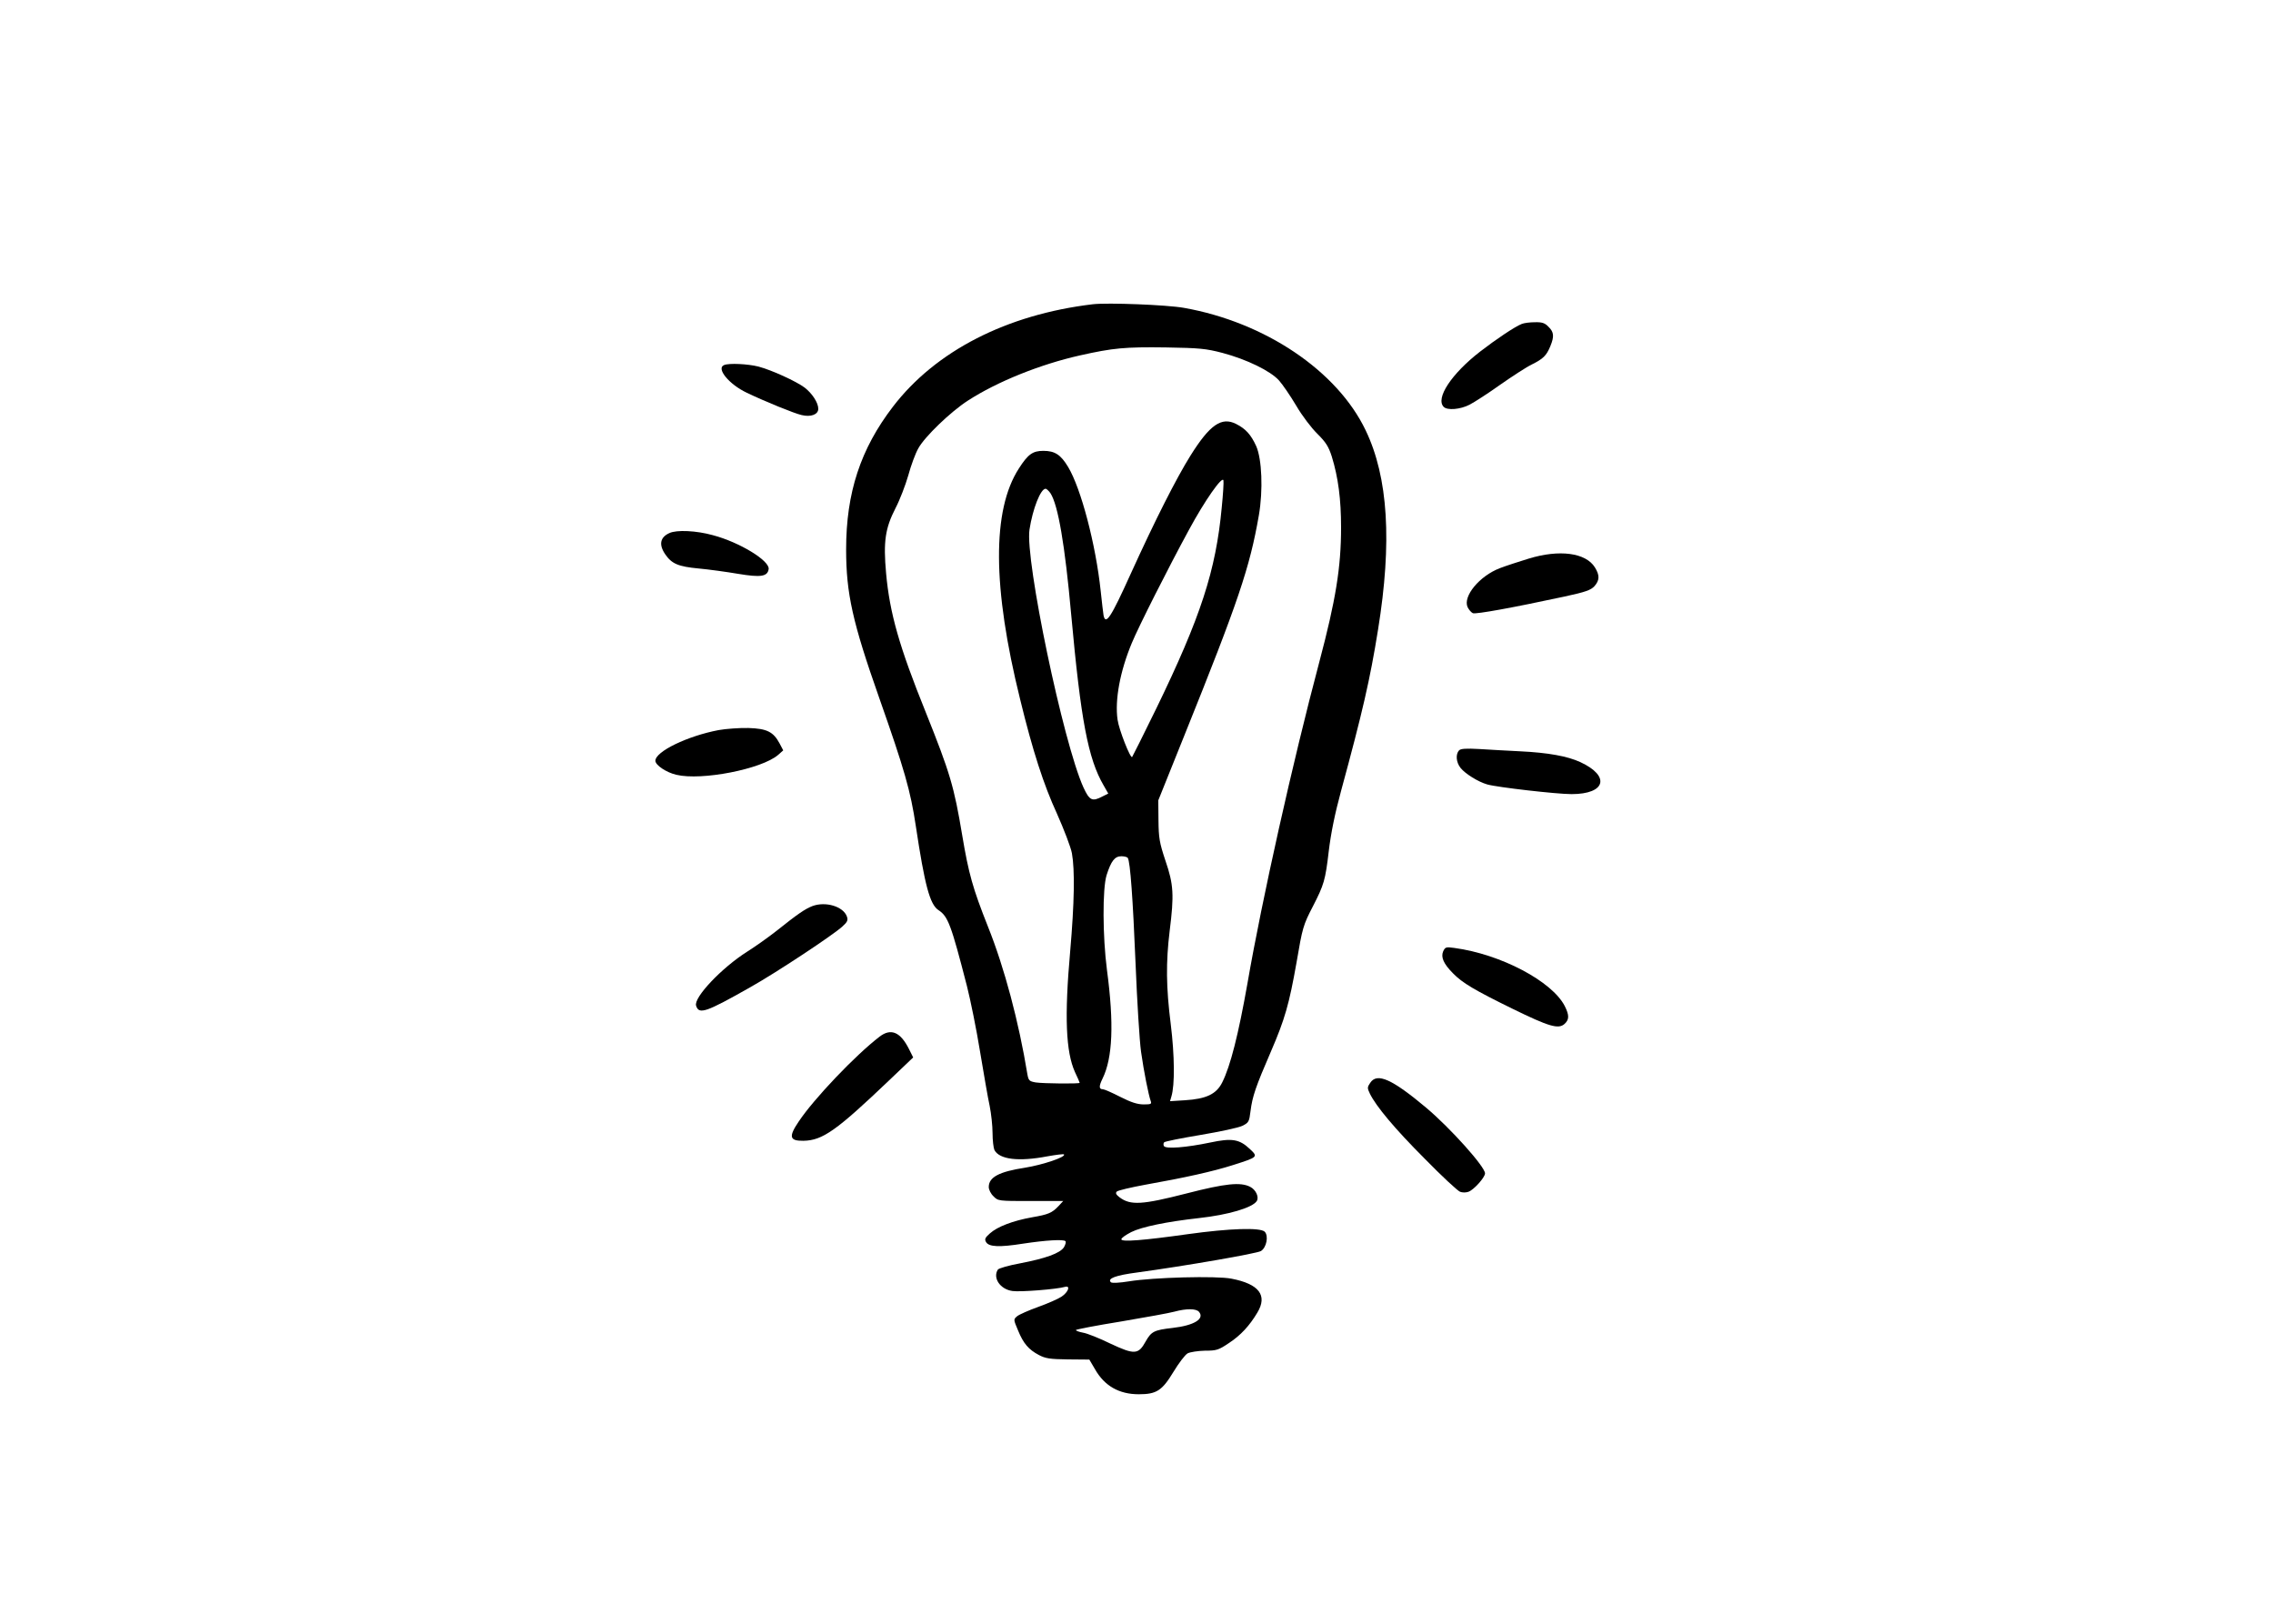
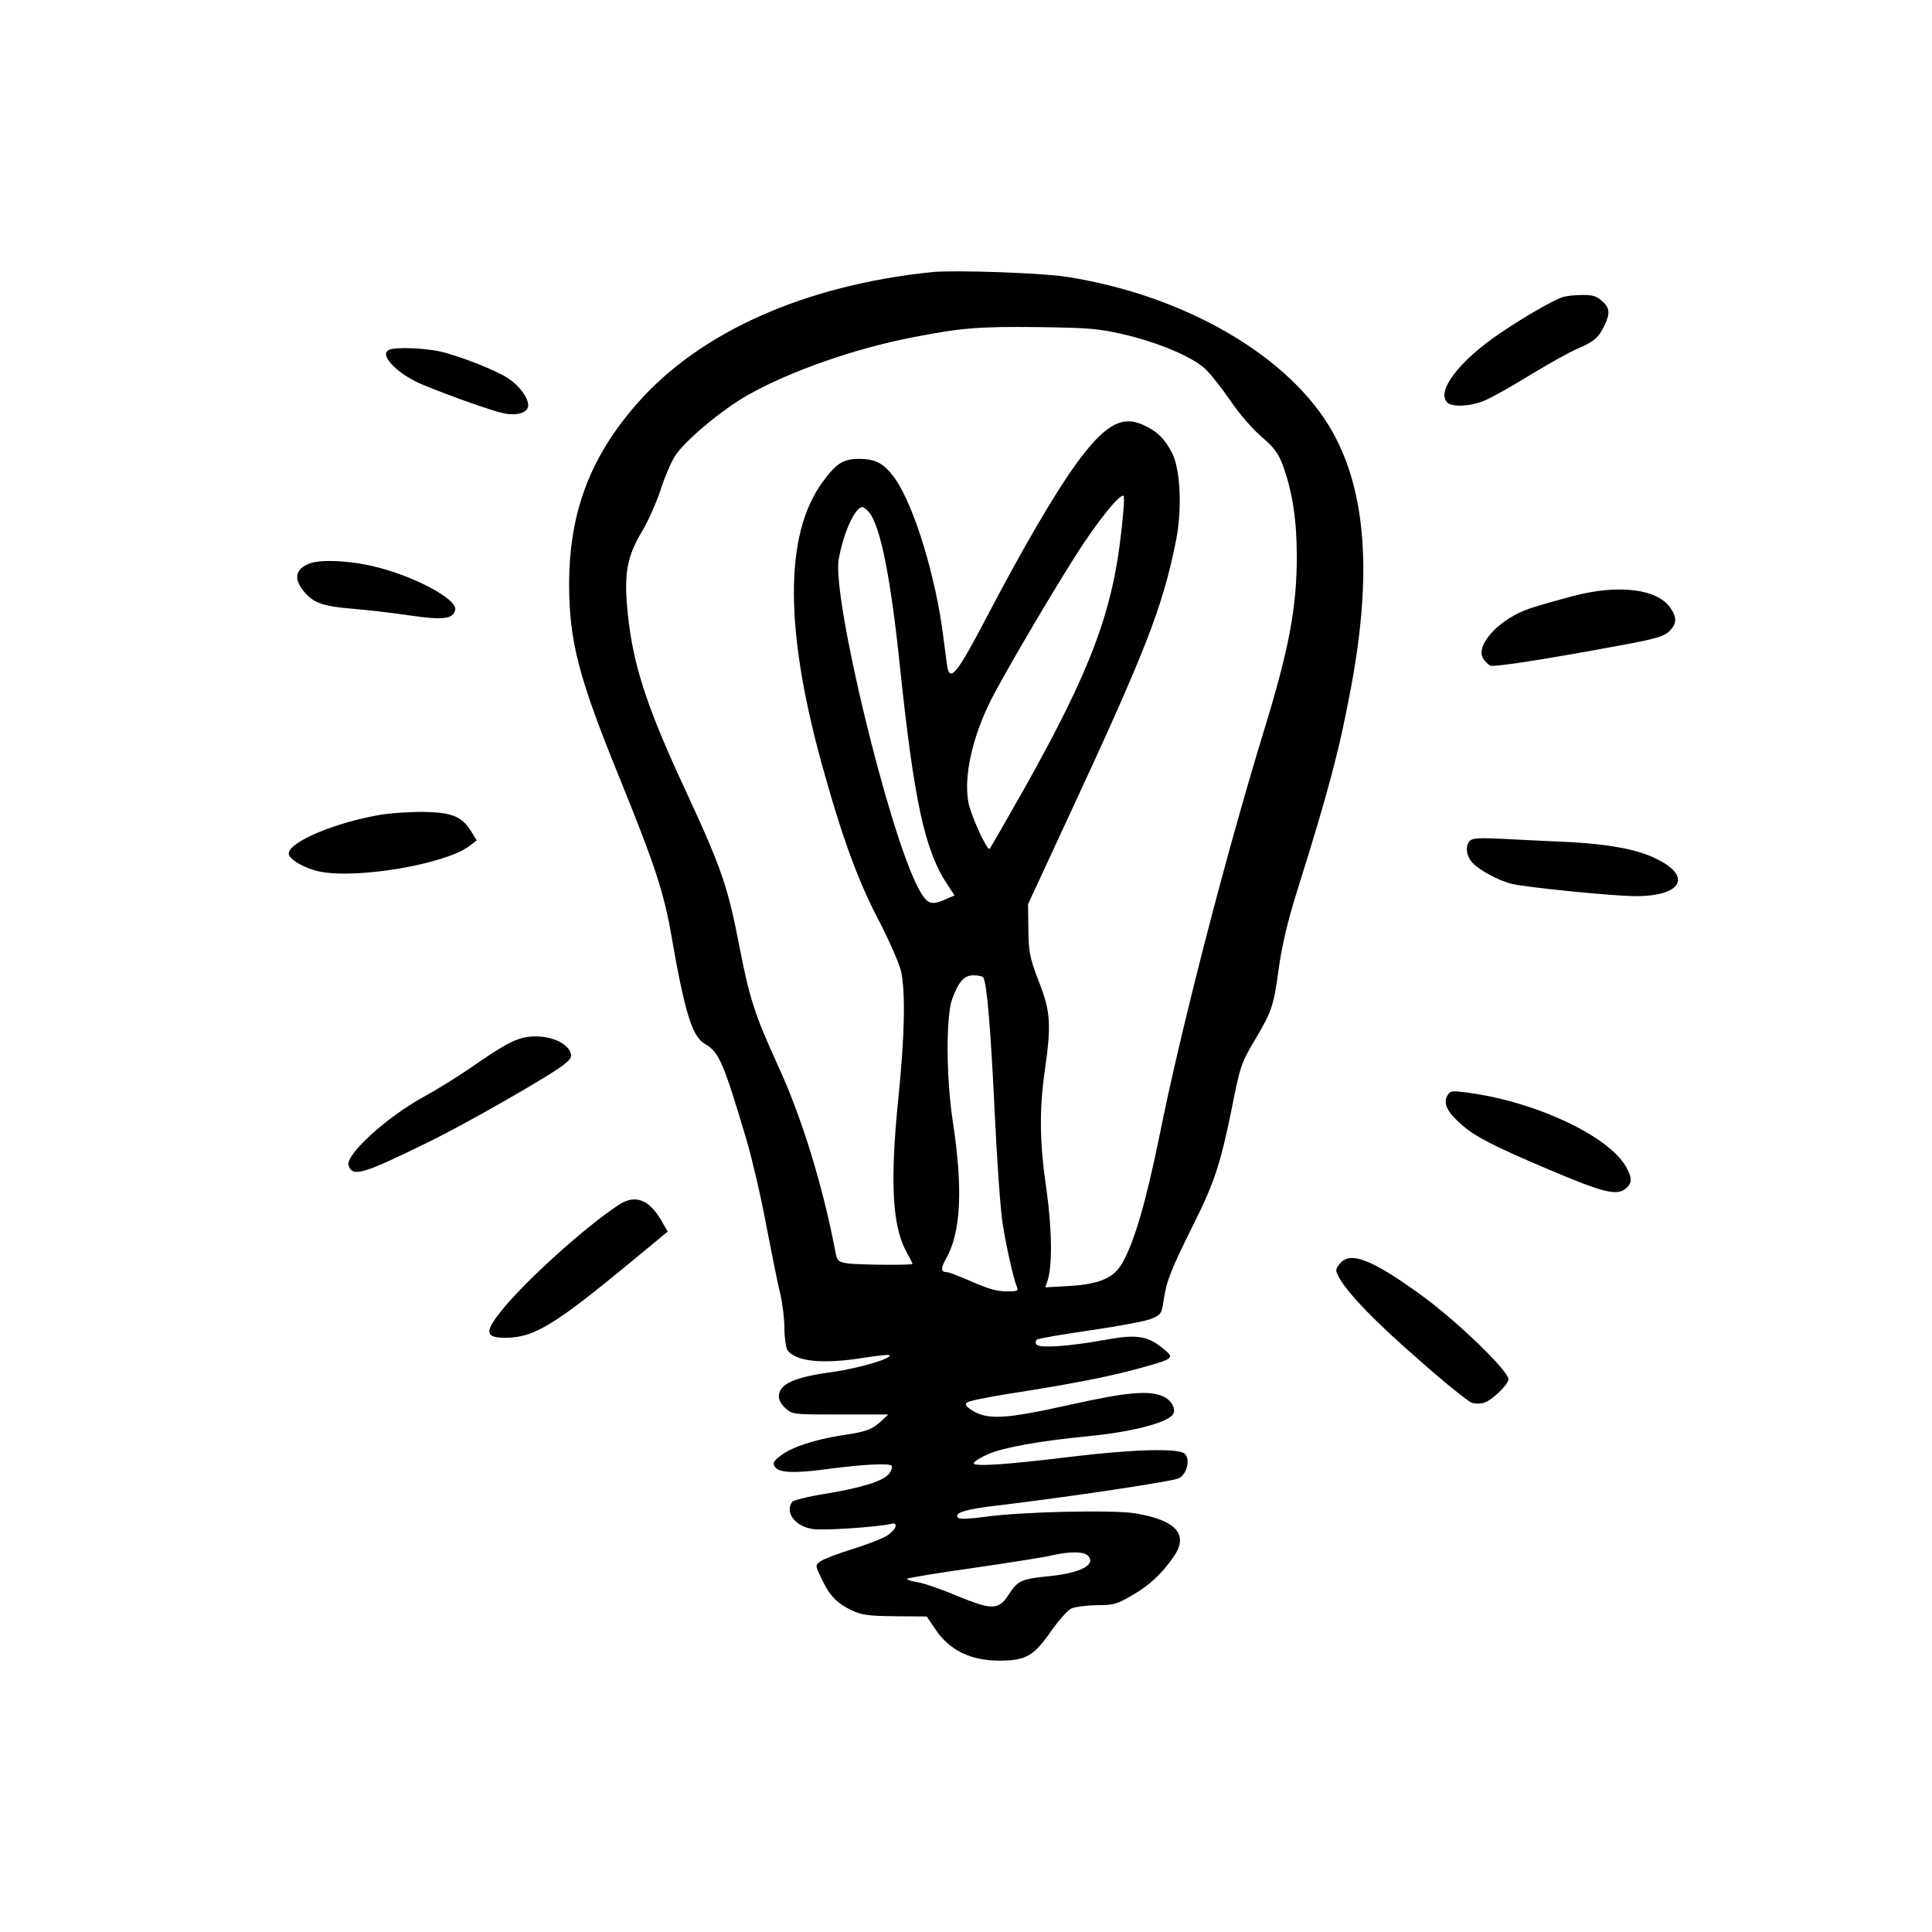
- <svg xmlns="http://www.w3.org/2000/svg" version="1.0" width="1200pt" height="857pt" viewBox="0 0 1200 857" preserveAspectRatio="xMidYMid meet">
-   <g transform="translate(0,857) scale(0.1,-0.1)" fill="#000000" stroke="none">
-     <path d="M5770 6964 c-455 -54 -831 -247 -1056 -541 -171 -223 -247 -454 -247 -753 0 -233 34 -385 175 -785 133 -378 165 -489 193 -676 47 -312 74 -413 119 -443 51 -33 67 -76 151 -402 18 -71 50 -227 69 -345 20 -119 42 -248 51 -288 8 -40 15 -104 15 -142 0 -39 5 -79 10 -90 27 -50 128 -62 280 -33 45 8 84 13 87 10 13 -13 -112 -55 -205 -70 -137 -21 -192 -50 -192 -102 0 -14 11 -36 25 -49 24 -25 27 -25 196 -25 l172 0 -24 -26 c-35 -37 -54 -45 -141 -60 -100 -18 -182 -49 -222 -85 -26 -23 -29 -31 -20 -46 15 -25 69 -28 195 -8 119 18 214 24 224 13 4 -4 0 -18 -8 -32 -21 -32 -97 -59 -232 -85 -60 -11 -112 -26 -117 -33 -28 -44 12 -104 77 -113 40 -6 234 9 278 22 30 8 17 -28 -19 -52 -18 -12 -73 -36 -123 -54 -50 -18 -100 -40 -111 -49 -20 -17 -20 -17 5 -76 28 -68 55 -100 110 -129 34 -18 58 -22 153 -23 l113 -1 30 -51 c50 -88 127 -132 231 -132 94 0 123 19 183 118 28 46 61 90 75 98 14 7 54 13 91 14 61 0 72 3 128 41 61 40 108 91 149 160 55 91 9 151 -136 179 -78 16 -416 7 -542 -14 -49 -8 -89 -10 -95 -5 -21 20 25 37 140 52 256 35 631 100 652 113 30 19 41 80 20 102 -24 23 -184 18 -407 -13 -235 -33 -350 -42 -350 -27 0 7 23 23 52 38 56 28 188 55 358 74 155 17 283 55 305 90 13 21 -5 60 -35 75 -51 26 -130 18 -336 -35 -234 -60 -296 -64 -354 -20 -18 14 -22 22 -14 30 6 6 74 22 150 36 208 37 358 70 464 104 132 42 133 43 88 85 -55 52 -95 58 -208 34 -129 -27 -235 -35 -245 -19 -4 6 -3 16 1 20 5 5 92 22 193 39 101 17 200 38 220 48 34 17 36 22 43 78 10 78 27 128 108 315 73 169 96 249 135 470 31 182 35 197 86 295 59 115 66 138 84 292 11 92 32 197 65 318 113 415 153 588 195 850 75 463 54 805 -65 1053 -150 314 -531 571 -960 647 -91 16 -401 28 -480 19z m684 -257 c128 -34 253 -95 298 -145 19 -21 60 -81 91 -133 30 -52 81 -119 112 -149 45 -45 59 -67 76 -120 34 -110 49 -226 49 -374 0 -211 -28 -383 -115 -711 -139 -522 -303 -1255 -379 -1695 -48 -271 -90 -437 -133 -523 -31 -63 -85 -88 -197 -95 l-79 -5 7 24 c19 61 17 219 -3 381 -25 197 -26 329 -6 493 24 191 21 246 -22 371 -32 96 -36 121 -37 214 l-1 105 137 341 c286 710 346 888 394 1164 23 133 16 297 -14 365 -28 61 -55 91 -106 117 -77 39 -139 -4 -241 -167 -75 -120 -186 -339 -316 -625 -104 -230 -132 -273 -143 -218 -2 13 -9 70 -15 128 -26 246 -104 542 -172 655 -39 65 -70 85 -131 85 -56 0 -81 -18 -129 -93 -142 -220 -140 -627 7 -1220 66 -271 124 -450 194 -602 37 -83 73 -177 79 -209 16 -88 13 -263 -9 -516 -31 -348 -23 -532 25 -639 14 -29 25 -55 25 -57 0 -6 -192 -4 -232 2 -34 6 -38 10 -44 43 -45 275 -121 562 -208 779 -81 204 -102 280 -136 482 -43 258 -64 329 -193 651 -139 344 -190 522 -209 733 -15 167 -5 237 50 344 22 42 52 120 67 172 14 52 38 117 53 143 33 61 171 194 263 253 153 99 381 191 591 238 174 39 236 45 453 42 178 -3 211 -6 299 -29z m-4 -816 c-31 -333 -111 -578 -345 -1060 -68 -139 -126 -255 -128 -257 -9 -10 -70 145 -77 197 -15 104 13 255 75 404 35 85 194 400 303 600 81 150 175 285 181 259 2 -10 -2 -74 -9 -143z m-904 75 c40 -62 76 -271 109 -638 51 -559 89 -763 172 -905 l24 -42 -30 -15 c-55 -29 -69 -22 -101 47 -107 236 -309 1203 -285 1361 17 111 59 216 85 216 5 0 17 -11 26 -24z m408 -1925 c13 -20 27 -216 41 -556 8 -200 21 -410 29 -467 15 -106 40 -230 51 -260 6 -16 1 -18 -37 -18 -33 0 -67 11 -124 40 -43 22 -84 40 -91 40 -22 0 -22 16 -2 57 53 108 61 289 23 573 -23 177 -24 428 -2 500 24 75 43 100 78 100 16 0 31 -4 34 -9z m376 -2396 c31 -37 -26 -72 -140 -85 -98 -11 -112 -19 -142 -72 -38 -69 -59 -70 -185 -11 -59 29 -125 55 -145 58 -21 4 -38 10 -38 14 0 3 107 24 238 45 130 22 257 45 282 52 63 17 115 17 130 -1z" />
-     <path d="M8034 6860 c-36 -14 -136 -81 -220 -146 -151 -117 -237 -247 -192 -292 19 -19 87 -14 137 12 25 13 98 60 161 105 63 44 138 93 167 107 60 30 77 46 98 97 21 51 19 74 -10 102 -19 20 -34 25 -72 24 -26 0 -57 -4 -69 -9z" />
-     <path d="M3823 6643 c-44 -17 26 -102 119 -146 98 -47 253 -110 290 -118 49 -12 88 3 88 33 0 32 -32 81 -72 112 -46 34 -173 92 -244 111 -56 14 -155 19 -181 8z" />
-     <path d="M3534 5756 c-49 -22 -57 -61 -22 -112 34 -50 69 -65 177 -75 54 -5 148 -18 207 -28 120 -20 156 -15 162 25 6 44 -154 142 -295 179 -86 24 -191 29 -229 11z" />
-     <path d="M8070 5621 c-52 -16 -120 -38 -151 -50 -108 -41 -197 -149 -171 -206 7 -14 19 -28 28 -32 17 -6 210 29 484 88 111 24 139 34 158 55 27 31 28 57 2 99 -48 77 -187 96 -350 46z" />
-     <path d="M3794 4716 c-164 -31 -334 -113 -334 -162 0 -23 58 -62 111 -74 133 -32 450 30 537 105 l27 24 -19 36 c-33 62 -67 79 -165 82 -47 1 -118 -4 -157 -11z" />
-     <path d="M7703 4609 c-19 -20 -16 -63 8 -93 24 -30 92 -73 141 -87 53 -15 366 -51 445 -51 180 0 206 95 46 169 -67 31 -170 50 -318 57 -66 3 -163 9 -215 12 -70 4 -98 2 -107 -7z" />
-     <path d="M4289 3787 c-39 -15 -78 -42 -191 -132 -42 -33 -111 -82 -154 -109 -134 -85 -283 -242 -269 -285 15 -48 52 -35 285 97 136 76 441 278 487 321 27 24 31 34 24 53 -19 53 -112 81 -182 55z" />
-     <path d="M7619 3548 c-13 -31 2 -66 53 -117 49 -50 113 -88 313 -186 194 -95 243 -109 275 -80 25 23 25 46 1 94 -67 131 -338 274 -583 307 -44 6 -48 5 -59 -18z" />
-     <path d="M4644 3098 c-128 -98 -347 -328 -427 -448 -55 -81 -49 -103 25 -102 101 2 174 54 451 318 l128 122 -22 44 c-45 90 -95 112 -155 66z" />
-     <path d="M7234 2854 c-16 -23 -16 -28 -2 -57 32 -66 131 -185 290 -344 89 -91 173 -169 186 -174 12 -5 32 -5 45 0 29 11 87 76 87 97 0 35 -183 239 -310 346 -181 152 -260 187 -296 132z" />
-   </g>
+ <svg xmlns="http://www.w3.org/2000/svg" width="890" height="890" viewBox="0 0 890 890" fill="none">
+   <path d="M429.336 125.343C370.967 131.346 322.732 152.801 293.868 185.485C271.932 210.275 262.182 235.955 262.182 269.194C262.182 295.096 266.544 311.993 284.632 356.46C301.694 398.481 305.799 410.821 309.391 431.609C315.42 466.293 318.884 477.521 324.657 480.856C331.199 484.525 333.252 489.305 344.027 525.546C346.337 533.438 350.442 550.781 352.879 563.898C355.445 577.127 358.267 591.468 359.422 595.914C360.448 600.361 361.346 607.476 361.346 611.7C361.346 616.036 361.987 620.482 362.629 621.705C366.092 627.264 379.049 628.598 398.548 625.374C404.321 624.484 409.324 623.929 409.709 624.262C411.377 625.707 395.341 630.376 383.411 632.044C365.836 634.378 358.78 637.602 358.78 643.383C358.78 644.939 360.191 647.385 361.987 648.83C365.066 651.609 365.451 651.609 387.131 651.609H409.196L406.117 654.5C401.627 658.613 399.19 659.502 388.029 661.17C375.2 663.171 364.681 666.617 359.55 670.619C356.214 673.176 355.83 674.065 356.984 675.733C358.908 678.512 365.836 678.845 382 676.622C397.265 674.621 409.452 673.954 410.735 675.177C411.248 675.621 410.735 677.178 409.709 678.734C407.015 682.291 397.265 685.293 379.947 688.183C372.25 689.406 365.579 691.074 364.938 691.852C361.346 696.743 366.477 703.413 374.816 704.414C379.947 705.081 404.834 703.413 410.479 701.968C414.327 701.079 412.659 705.081 408.041 707.749C405.732 709.083 398.676 711.751 392.262 713.752C385.848 715.753 379.434 718.199 378.023 719.199C375.457 721.089 375.457 721.089 378.664 727.648C382.256 735.207 385.72 738.765 392.775 741.988C397.137 743.989 400.216 744.434 412.403 744.545L426.899 744.656L430.747 750.326C437.162 760.109 447.04 765 460.381 765C472.44 765 476.16 762.888 483.857 751.882C487.449 746.769 491.682 741.877 493.478 740.988C495.274 740.21 500.406 739.543 505.152 739.432C512.978 739.432 514.389 739.098 521.573 734.874C529.398 730.427 535.427 724.757 540.687 717.087C547.743 706.971 541.842 700.301 523.24 697.188C513.234 695.409 469.874 696.41 453.71 698.744C447.424 699.634 442.293 699.856 441.523 699.3C438.829 697.077 444.73 695.187 459.483 693.519C492.324 689.629 540.43 682.403 543.124 680.957C546.973 678.845 548.384 672.064 545.69 669.618C542.611 667.062 522.086 667.617 493.478 671.064C463.332 674.732 448.579 675.733 448.579 674.065C448.579 673.287 451.53 671.508 455.25 669.841C462.434 666.728 479.367 663.727 501.175 661.614C521.06 659.725 537.48 655.5 540.302 651.609C541.97 649.275 539.661 644.939 535.812 643.272C529.27 640.381 519.135 641.271 492.709 647.163C462.69 653.833 454.737 654.277 447.296 649.386C444.987 647.83 444.474 646.94 445.5 646.051C446.27 645.384 454.993 643.605 464.743 642.049C491.426 637.936 510.669 634.267 524.267 630.488C541.2 625.818 541.328 625.707 535.556 621.038C528.5 615.258 523.369 614.591 508.873 617.259C492.324 620.26 478.726 621.149 477.443 619.371C476.93 618.704 477.058 617.592 477.571 617.147C478.213 616.592 489.373 614.702 502.33 612.812C515.287 610.922 527.987 608.588 530.553 607.476C534.914 605.586 535.171 605.03 536.069 598.805C537.352 590.134 539.532 584.575 549.923 563.787C559.288 545 562.239 536.106 567.242 511.538C571.219 491.306 571.732 489.638 578.274 478.744C585.843 465.96 586.741 463.403 589.05 446.283C590.461 436.056 593.155 424.383 597.389 410.932C611.885 364.798 617.016 345.566 622.404 316.44C632.025 264.969 629.331 226.95 614.066 199.381C594.823 164.474 545.947 135.904 490.913 127.455C479.239 125.677 439.471 124.343 429.336 125.343ZM517.083 153.913C533.503 157.693 549.539 164.474 555.311 170.032C557.749 172.367 563.008 179.037 566.985 184.818C570.834 190.598 577.376 198.047 581.353 201.382C587.126 206.384 588.922 208.83 591.103 214.722C595.464 226.95 597.389 239.845 597.389 256.298C597.389 279.755 593.797 298.875 582.636 335.338C564.804 393.368 543.766 474.853 534.016 523.767C527.859 553.893 522.471 572.347 516.954 581.907C512.978 588.911 506.05 591.69 491.682 592.468L481.548 593.024L482.446 590.356C484.883 583.575 484.627 566.01 482.061 548.001C478.854 526.101 478.726 511.427 481.291 493.196C484.37 471.963 483.985 465.849 478.469 451.953C474.364 441.281 473.851 438.502 473.723 428.163L473.594 416.49L491.169 378.582C527.859 299.654 535.556 279.866 541.713 249.184C544.664 234.398 543.766 216.167 539.917 208.607C536.325 201.826 532.862 198.491 526.319 195.601C516.441 191.265 508.488 196.046 495.403 214.166C485.781 227.506 471.542 251.852 454.865 283.645C441.523 309.214 437.931 313.994 436.52 307.88C436.264 306.435 435.366 300.098 434.596 293.65C431.261 266.303 421.254 233.398 412.531 220.836C407.528 213.61 403.551 211.387 395.726 211.387C388.542 211.387 385.335 213.388 379.177 221.725C360.961 246.182 361.217 291.427 380.075 357.349C388.542 387.476 395.982 407.375 404.962 424.272C409.709 433.499 414.327 443.949 415.097 447.506C417.149 457.289 416.765 476.743 413.942 504.868C409.965 543.555 410.992 564.009 417.149 575.904C418.945 579.128 420.356 582.019 420.356 582.241C420.356 582.908 395.726 582.686 390.595 582.019C386.233 581.352 385.72 580.907 384.95 577.238C379.177 546.667 369.428 514.762 358.267 490.639C347.876 467.961 345.182 459.512 340.82 437.056C335.304 408.375 332.61 400.482 316.061 364.686C298.23 326.445 291.687 306.657 289.25 283.201C287.326 264.636 288.609 256.854 295.664 244.959C298.487 240.29 302.335 231.619 304.259 225.838C306.055 220.058 309.134 212.832 311.058 209.941C315.292 203.16 332.995 188.375 344.797 181.816C364.425 170.811 393.673 160.583 420.613 155.358C442.934 151.023 450.888 150.356 478.726 150.689C501.56 151.023 505.794 151.356 517.083 153.913ZM516.57 244.626C512.593 281.644 502.33 308.88 472.312 362.463C463.588 377.915 456.148 390.811 455.891 391.033C454.737 392.145 446.911 374.914 446.013 369.133C444.089 357.572 447.681 340.785 455.635 324.221C460.125 314.772 480.522 279.755 494.505 257.521C504.896 240.846 516.954 225.838 517.724 228.729C517.981 229.84 517.468 236.955 516.57 244.626ZM400.601 236.288C405.732 243.18 410.35 266.414 414.584 307.213C421.126 369.355 426.001 392.034 436.649 407.819L439.727 412.488L435.879 414.156C428.823 417.38 427.027 416.602 422.922 408.931C409.196 382.696 383.282 275.197 386.361 257.632C388.542 245.293 393.93 233.62 397.265 233.62C397.907 233.62 399.446 234.843 400.601 236.288ZM452.941 450.285C454.608 452.509 456.404 474.297 458.2 512.094C459.227 534.328 460.894 557.673 461.921 564.009C463.845 575.793 467.052 589.578 468.463 592.913C469.233 594.692 468.591 594.914 463.717 594.914C459.483 594.914 455.121 593.691 447.809 590.467C442.293 588.022 437.033 586.021 436.135 586.021C433.313 586.021 433.313 584.242 435.879 579.684C442.678 567.678 443.704 547.557 438.829 515.985C435.879 496.309 435.751 468.406 438.573 460.401C441.652 452.064 444.089 449.285 448.579 449.285C450.632 449.285 452.556 449.729 452.941 450.285ZM501.175 716.642C505.152 720.755 497.84 724.646 483.216 726.091C470.644 727.314 468.848 728.204 464.999 734.095C460.125 741.766 457.431 741.877 441.267 735.318C433.698 732.094 425.231 729.204 422.666 728.871C419.972 728.426 417.791 727.759 417.791 727.314C417.791 726.981 431.517 724.646 448.322 722.312C464.999 719.866 481.291 717.309 484.499 716.531C492.58 714.641 499.251 714.641 501.175 716.642Z" fill="black" />
+   <path d="M719.772 136.904C715.154 138.461 702.325 145.909 691.549 153.135C672.178 166.141 661.146 180.593 666.919 185.596C669.356 187.708 678.079 187.152 684.494 184.262C687.701 182.817 697.065 177.592 705.147 172.589C713.229 167.698 722.851 162.251 726.571 160.694C734.268 157.359 736.449 155.581 739.143 149.911C741.837 144.241 741.58 141.685 737.86 138.572C735.422 136.349 733.498 135.793 728.623 135.904C725.288 135.904 721.311 136.349 719.772 136.904Z" fill="black" />
+   <path d="M179.567 161.028C173.923 162.918 182.902 172.367 194.833 177.258C207.405 182.483 227.289 189.487 232.035 190.376C238.321 191.71 243.324 190.043 243.324 186.708C243.324 183.15 239.219 177.703 234.088 174.257C228.187 170.477 211.895 164.029 202.786 161.917C195.603 160.361 182.902 159.805 179.567 161.028Z" fill="black" />
+   <path d="M142.493 259.633C136.207 262.079 135.181 266.414 139.671 272.084C144.033 277.642 148.522 279.31 162.377 280.422C169.304 280.977 181.363 282.423 188.932 283.534C204.326 285.758 208.944 285.202 209.714 280.755C210.484 275.864 189.958 264.969 171.87 260.856C160.838 258.188 147.368 257.632 142.493 259.633Z" fill="black" />
+   <path d="M724.39 274.641C717.719 276.419 708.996 278.865 705.019 280.199C691.164 284.757 679.747 296.763 683.082 303.1C683.98 304.656 685.52 306.212 686.674 306.657C688.855 307.324 713.614 303.433 748.764 296.874C763.003 294.206 766.595 293.095 769.033 290.76C772.496 287.314 772.625 284.424 769.289 279.754C763.132 271.195 745.3 269.082 724.39 274.641Z" fill="black" />
+   <path d="M175.847 375.247C154.808 378.693 133 387.809 133 393.256C133 395.813 140.44 400.149 147.24 401.483C164.301 405.04 204.967 398.148 216.128 389.81L219.592 387.142L217.154 383.14C212.921 376.248 208.559 374.358 195.988 374.024C189.958 373.913 180.85 374.469 175.847 375.247Z" fill="black" />
+   <path d="M677.309 387.142C674.872 389.366 675.257 394.146 678.336 397.481C681.415 400.816 690.138 405.596 696.424 407.152C703.223 408.82 743.376 412.822 753.51 412.822C776.601 412.822 779.937 402.261 759.411 394.035C750.816 390.588 737.603 388.476 718.617 387.698C710.15 387.365 697.707 386.698 691.036 386.364C682.056 385.919 678.464 386.142 677.309 387.142Z" fill="black" />
+   <path d="M239.347 478.522C234.344 480.189 229.341 483.191 214.845 493.196C209.457 496.864 200.606 502.312 195.089 505.313C177.899 514.762 158.785 532.216 160.581 536.996C162.505 542.332 167.252 540.887 197.142 526.212C214.589 517.764 253.715 495.308 259.616 490.528C263.08 487.86 263.593 486.748 262.695 484.636C260.258 478.744 248.327 475.631 239.347 478.522Z" fill="black" />
+   <path d="M666.534 505.091C664.866 508.537 666.79 512.428 673.333 518.097C679.619 523.656 687.829 527.88 713.486 538.774C738.373 549.335 744.659 550.892 748.764 547.668C751.971 545.111 751.971 542.554 748.892 537.218C740.297 522.655 705.532 506.758 674.103 503.09C668.458 502.423 667.945 502.534 666.534 505.091Z" fill="black" />
+   <path d="M284.889 555.116C268.468 566.01 240.374 591.579 230.111 604.919C223.056 613.924 223.825 616.369 233.318 616.258C246.275 616.036 255.64 610.255 291.174 580.907L307.595 567.344L304.773 562.453C299 552.448 292.586 550.002 284.889 555.116Z" fill="black" />
+   <path d="M617.144 582.241C615.092 584.798 615.092 585.354 616.888 588.577C620.993 595.914 633.693 609.143 654.09 626.819C665.507 636.935 676.283 645.606 677.951 646.162C679.49 646.718 682.056 646.718 683.724 646.162C687.444 644.939 694.885 637.713 694.885 635.379C694.885 631.488 671.409 608.81 655.116 596.915C631.897 580.018 621.763 576.127 617.144 582.241Z" fill="black" />
</svg>
